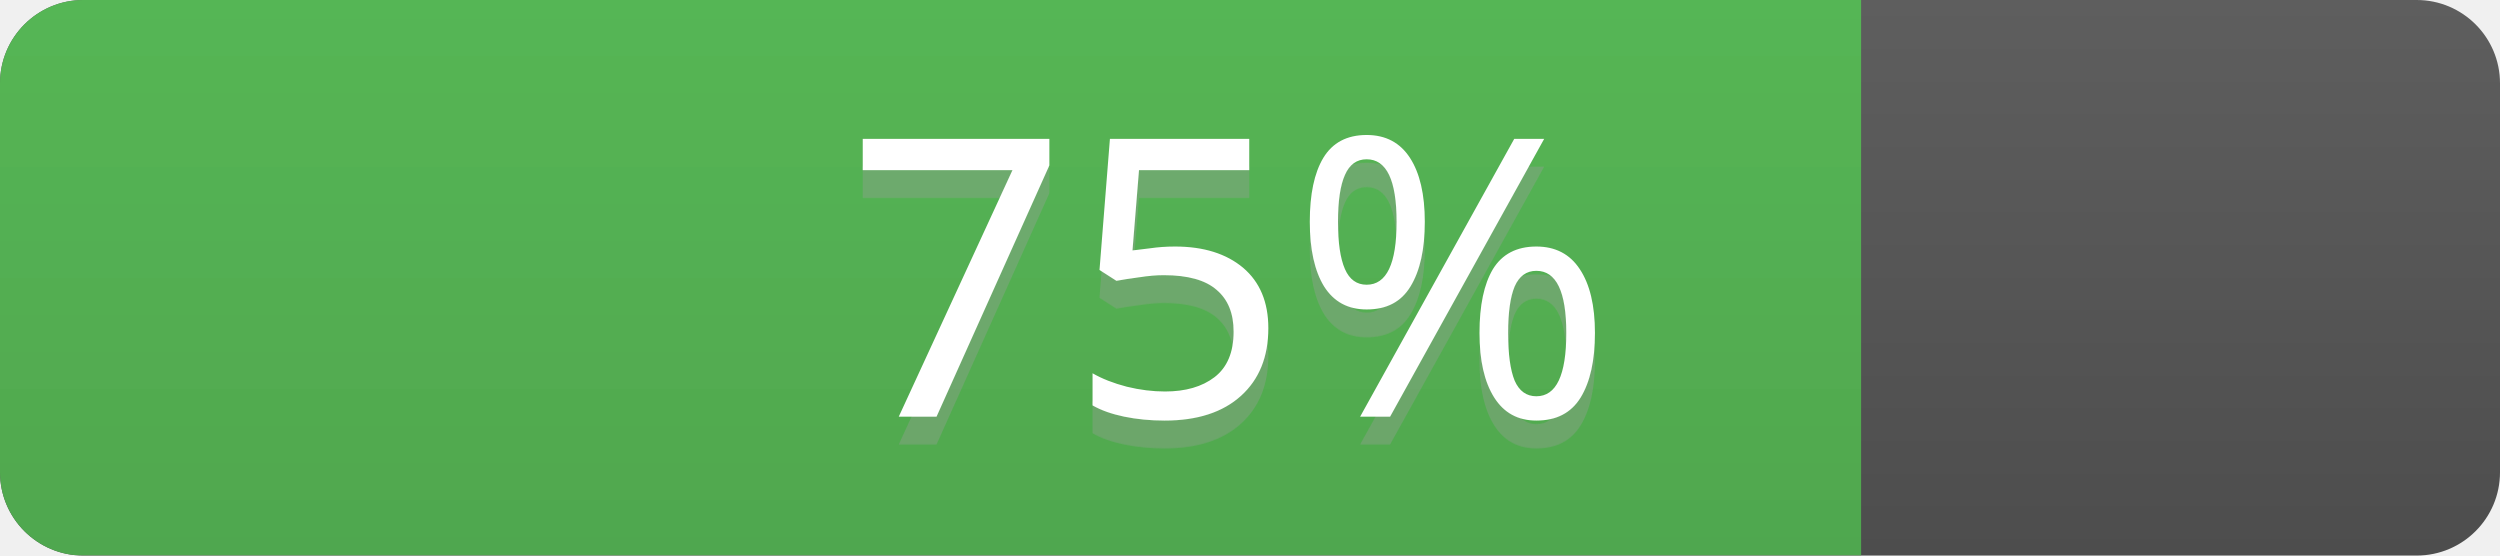
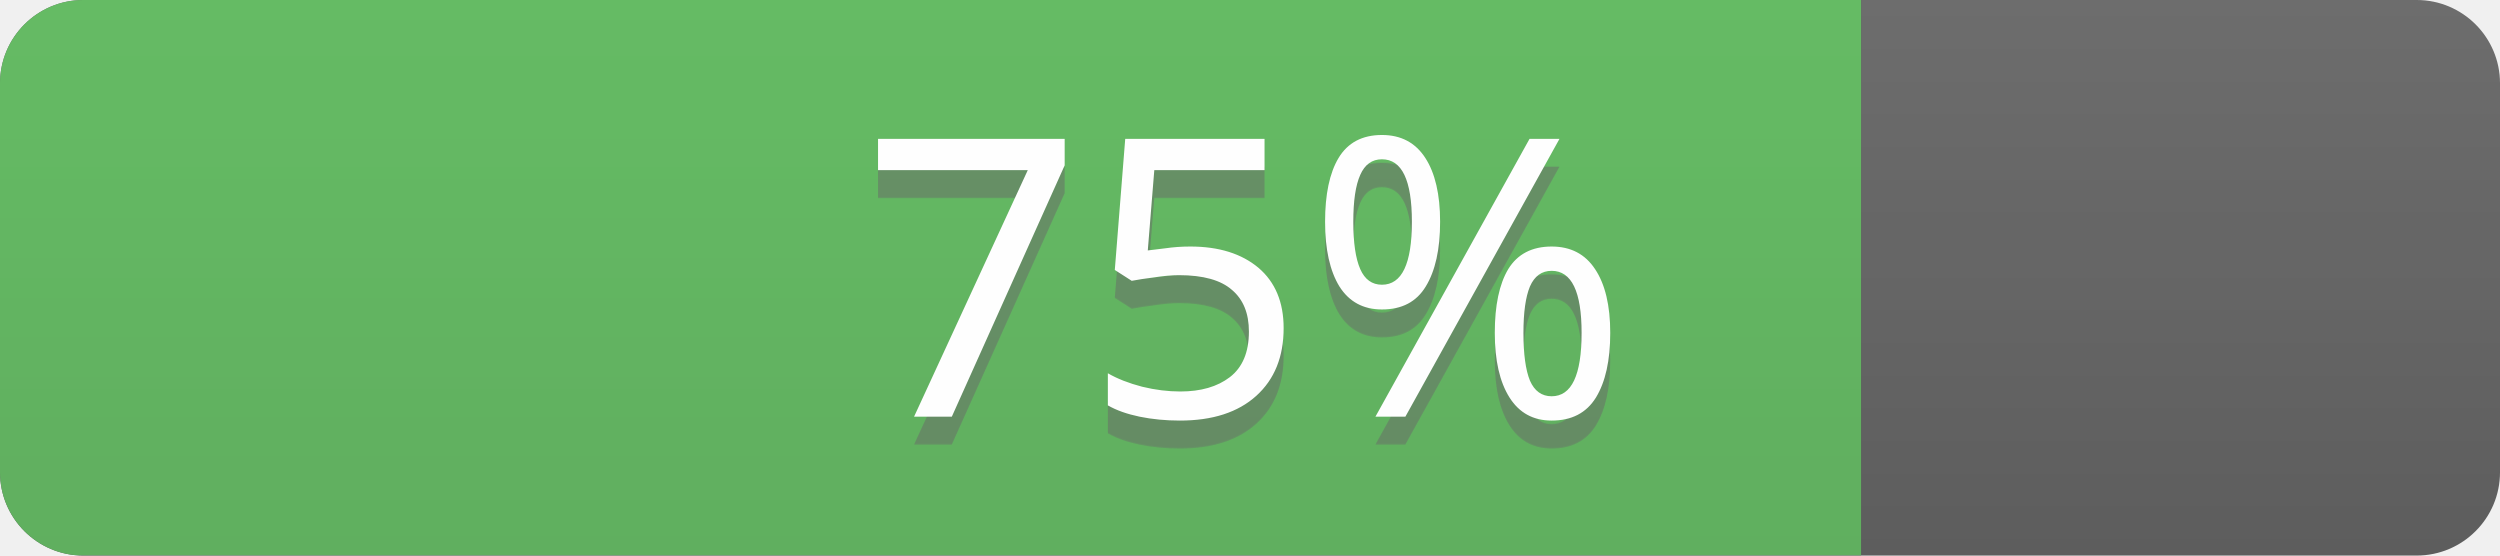
- <svg xmlns="http://www.w3.org/2000/svg" xmlns:xlink="http://www.w3.org/1999/xlink" width="90px" height="20px" viewBox="0 0 90 20" version="1.1">
+ <svg xmlns="http://www.w3.org/2000/svg" xmlns:xlink="http://www.w3.org/1999/xlink" width="90" height="20" viewBox="0 0 90 20">
  <defs>
-     <linearGradient x1="50%" y1="0%" x2="50%" y2="100%" id="linearGradient-1">
-       <stop stop-color="#5E5E5E" offset="0%" />
-       <stop stop-color="#4D4D4D" offset="100%" />
+     <linearGradient id="75-b" x1="50%" x2="50%" y1="0%" y2="100%">
+       <stop offset="0%" stop-color="#5E5E5E" />
+       <stop offset="100%" stop-color="#4D4D4D" />
    </linearGradient>
-     <rect id="path-2" x="0" y="0" width="90" height="20" rx="3" />
-     <linearGradient x1="50%" y1="0%" x2="50%" y2="100%" id="linearGradient-4">
-       <stop stop-color="#55B654" offset="0%" />
-       <stop stop-color="#50A74F" offset="100%" />
+     <rect id="75-a" width="90" height="20" rx="3" />
+     <linearGradient id="75-d" x1="50%" x2="50%" y1="0%" y2="100%">
+       <stop offset="0%" stop-color="#55B554" />
+       <stop offset="100%" stop-color="#50A74F" />
    </linearGradient>
-     <filter x="-50%" y="-50%" width="200%" height="200%" filterUnits="objectBoundingBox" id="filter-5">
-       <feOffset dx="0" dy="0" in="SourceAlpha" result="shadowOffsetInner1" />
-       <feGaussianBlur stdDeviation="0" in="shadowOffsetInner1" result="shadowBlurInner1" />
-       <feComposite in="shadowBlurInner1" in2="SourceAlpha" operator="arithmetic" k2="-1" k3="1" result="shadowInnerInner1" />
-       <feColorMatrix values="0 0 0 0 0   0 0 0 0 0   0 0 0 0 0  0 0 0 0.35 0" in="shadowInnerInner1" type="matrix" result="shadowMatrixInner1" />
-       <feMerge>
-         <feMergeNode in="SourceGraphic" />
-         <feMergeNode in="shadowMatrixInner1" />
-       </feMerge>
+     <rect id="75-e" width="67" height="20" />
+     <filter id="75-f" width="100%" height="100%" x="0%" y="0%" filterUnits="objectBoundingBox">
+       <feOffset in="SourceAlpha" result="shadowOffsetInner1" />
+       <feComposite in="shadowOffsetInner1" in2="SourceAlpha" k2="-1" k3="1" operator="arithmetic" result="shadowInnerInner1" />
+       <feColorMatrix in="shadowInnerInner1" values="0 0 0 0 0   0 0 0 0 0   0 0 0 0 0  0 0 0 0.5 0" />
    </filter>
-     <filter x="-50%" y="-50%" width="200%" height="200%" filterUnits="objectBoundingBox" id="filter-6">
-       <feOffset dx="0" dy="1" in="SourceAlpha" result="shadowOffsetOuter1" />
-       <feGaussianBlur stdDeviation="0" in="shadowOffsetOuter1" result="shadowBlurOuter1" />
-       <feColorMatrix values="0 0 0 0 0.347   0 0 0 0 0.347   0 0 0 0 0.347  0 0 0 0.349 0" in="shadowBlurOuter1" type="matrix" result="shadowMatrixOuter1" />
-       <feMerge>
-         <feMergeNode in="shadowMatrixOuter1" />
-         <feMergeNode in="SourceGraphic" />
-       </feMerge>
+     <text id="75-h" fill="#FFF" font-family="AvenirNext-Medium, Avenir Next" font-size="14" font-weight="400">
+       <tspan x="31" y="15">75%</tspan>
+     </text>
+     <filter id="75-g" width="103.4%" height="115.8%" x="-1.7%" y="-2.6%" filterUnits="objectBoundingBox">
+       <feOffset dy="1" in="SourceAlpha" result="shadowOffsetOuter1" />
+       <feColorMatrix in="shadowOffsetOuter1" values="0 0 0 0 0.347   0 0 0 0 0.347   0 0 0 0 0.347  0 0 0 0.498 0" />
    </filter>
  </defs>
-   <g id="Page-1" stroke="none" stroke-width="1" fill="none" fill-rule="evenodd">
-     <g id="progressed" transform="translate(-679, -135)">
-       <g id="75" transform="translate(679, 135)">
-         <mask id="mask-3" fill="white">
-           <use xlink:href="#path-2" />
-         </mask>
-         <use id="Mask" fill="url(#linearGradient-1)" xlink:href="#path-2" />
-         <rect id="颜色" fill="url(#linearGradient-4)" filter="url(#filter-5)" mask="url(#mask-3)" x="0" y="0" width="67" height="20" />
-         <text id="Cancel" fill="#FFFFFF" filter="url(#filter-6)" mask="url(#mask-3)" font-family="Avenir Next" font-size="14" font-weight="526">
-           <tspan x="30.45" y="15">75%</tspan>
-         </text>
-       </g>
+   <g fill="none" fill-rule="evenodd" opacity=".9">
+     <mask id="75-c" fill="#fff">
+       <use xlink:href="#75-a" />
+     </mask>
+     <use fill="url(#75-b)" xlink:href="#75-a" />
+     <g mask="url(#75-c)">
+       <use fill="url(#75-d)" xlink:href="#75-e" />
+       <use fill="#000" filter="url(#75-f)" xlink:href="#75-e" />
+     </g>
+     <g fill="#FFF" mask="url(#75-c)">
+       <use filter="url(#75-g)" xlink:href="#75-h" />
+       <use xlink:href="#75-h" />
    </g>
  </g>
</svg>
